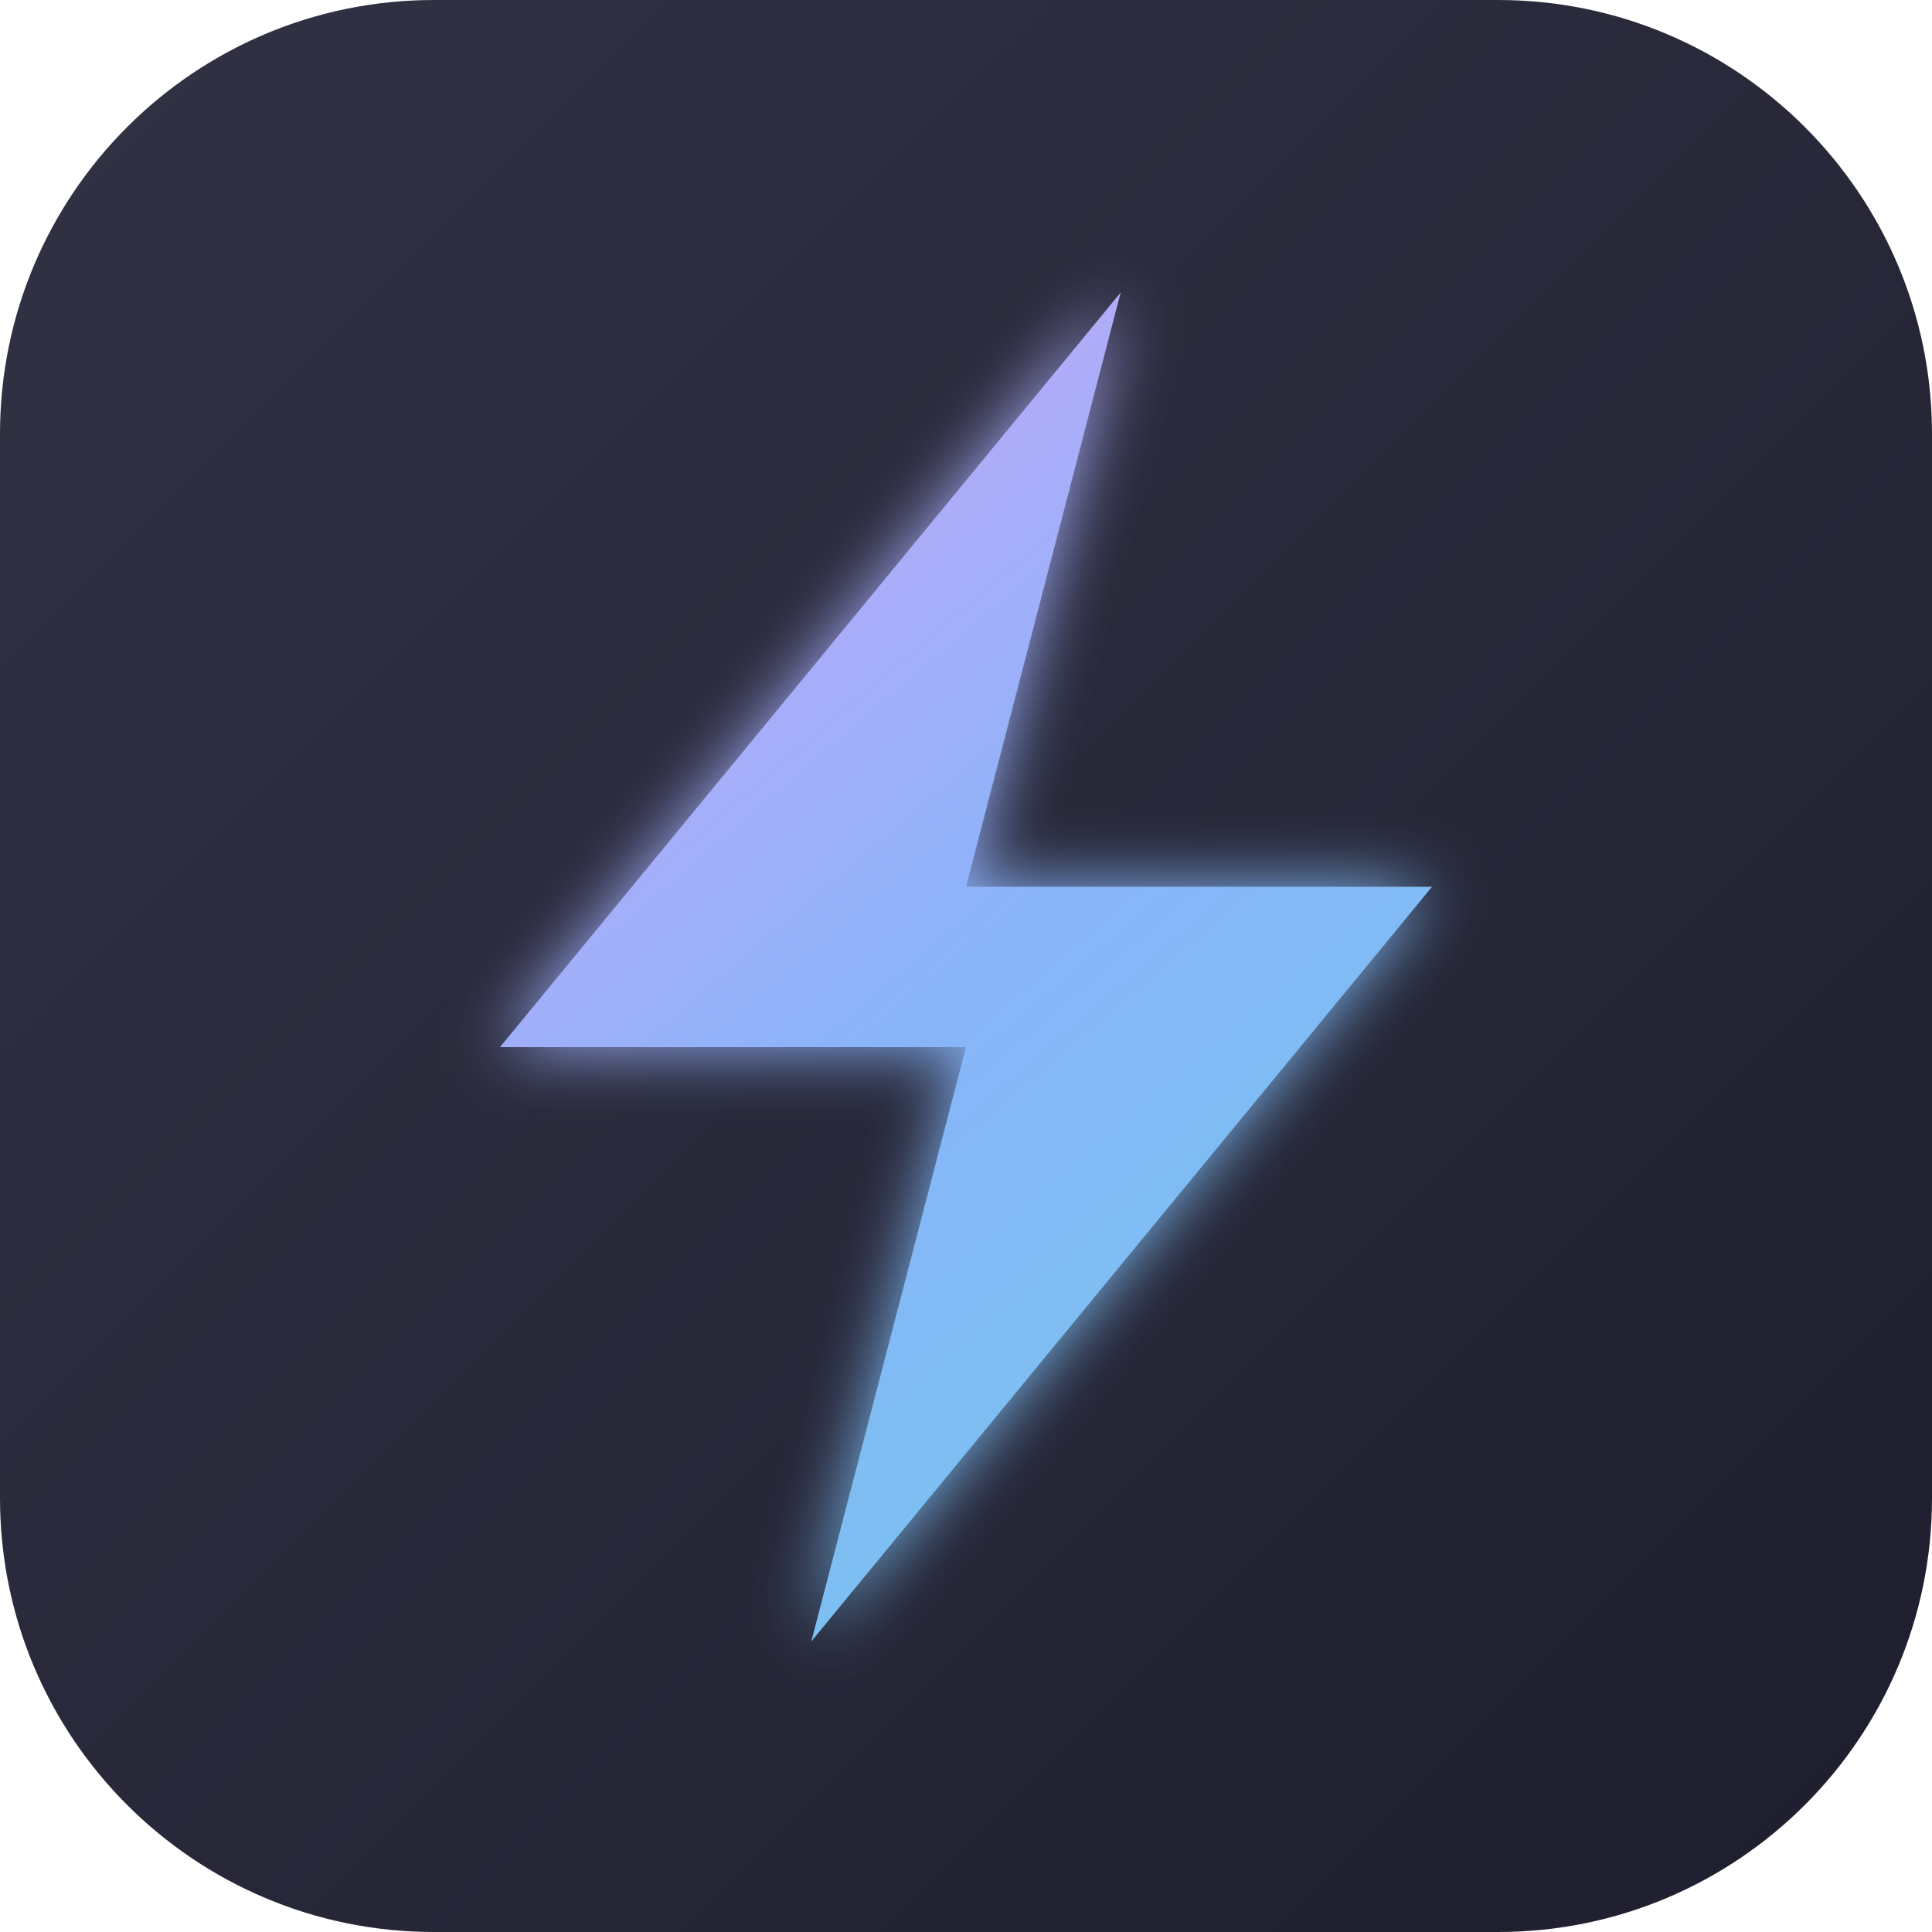
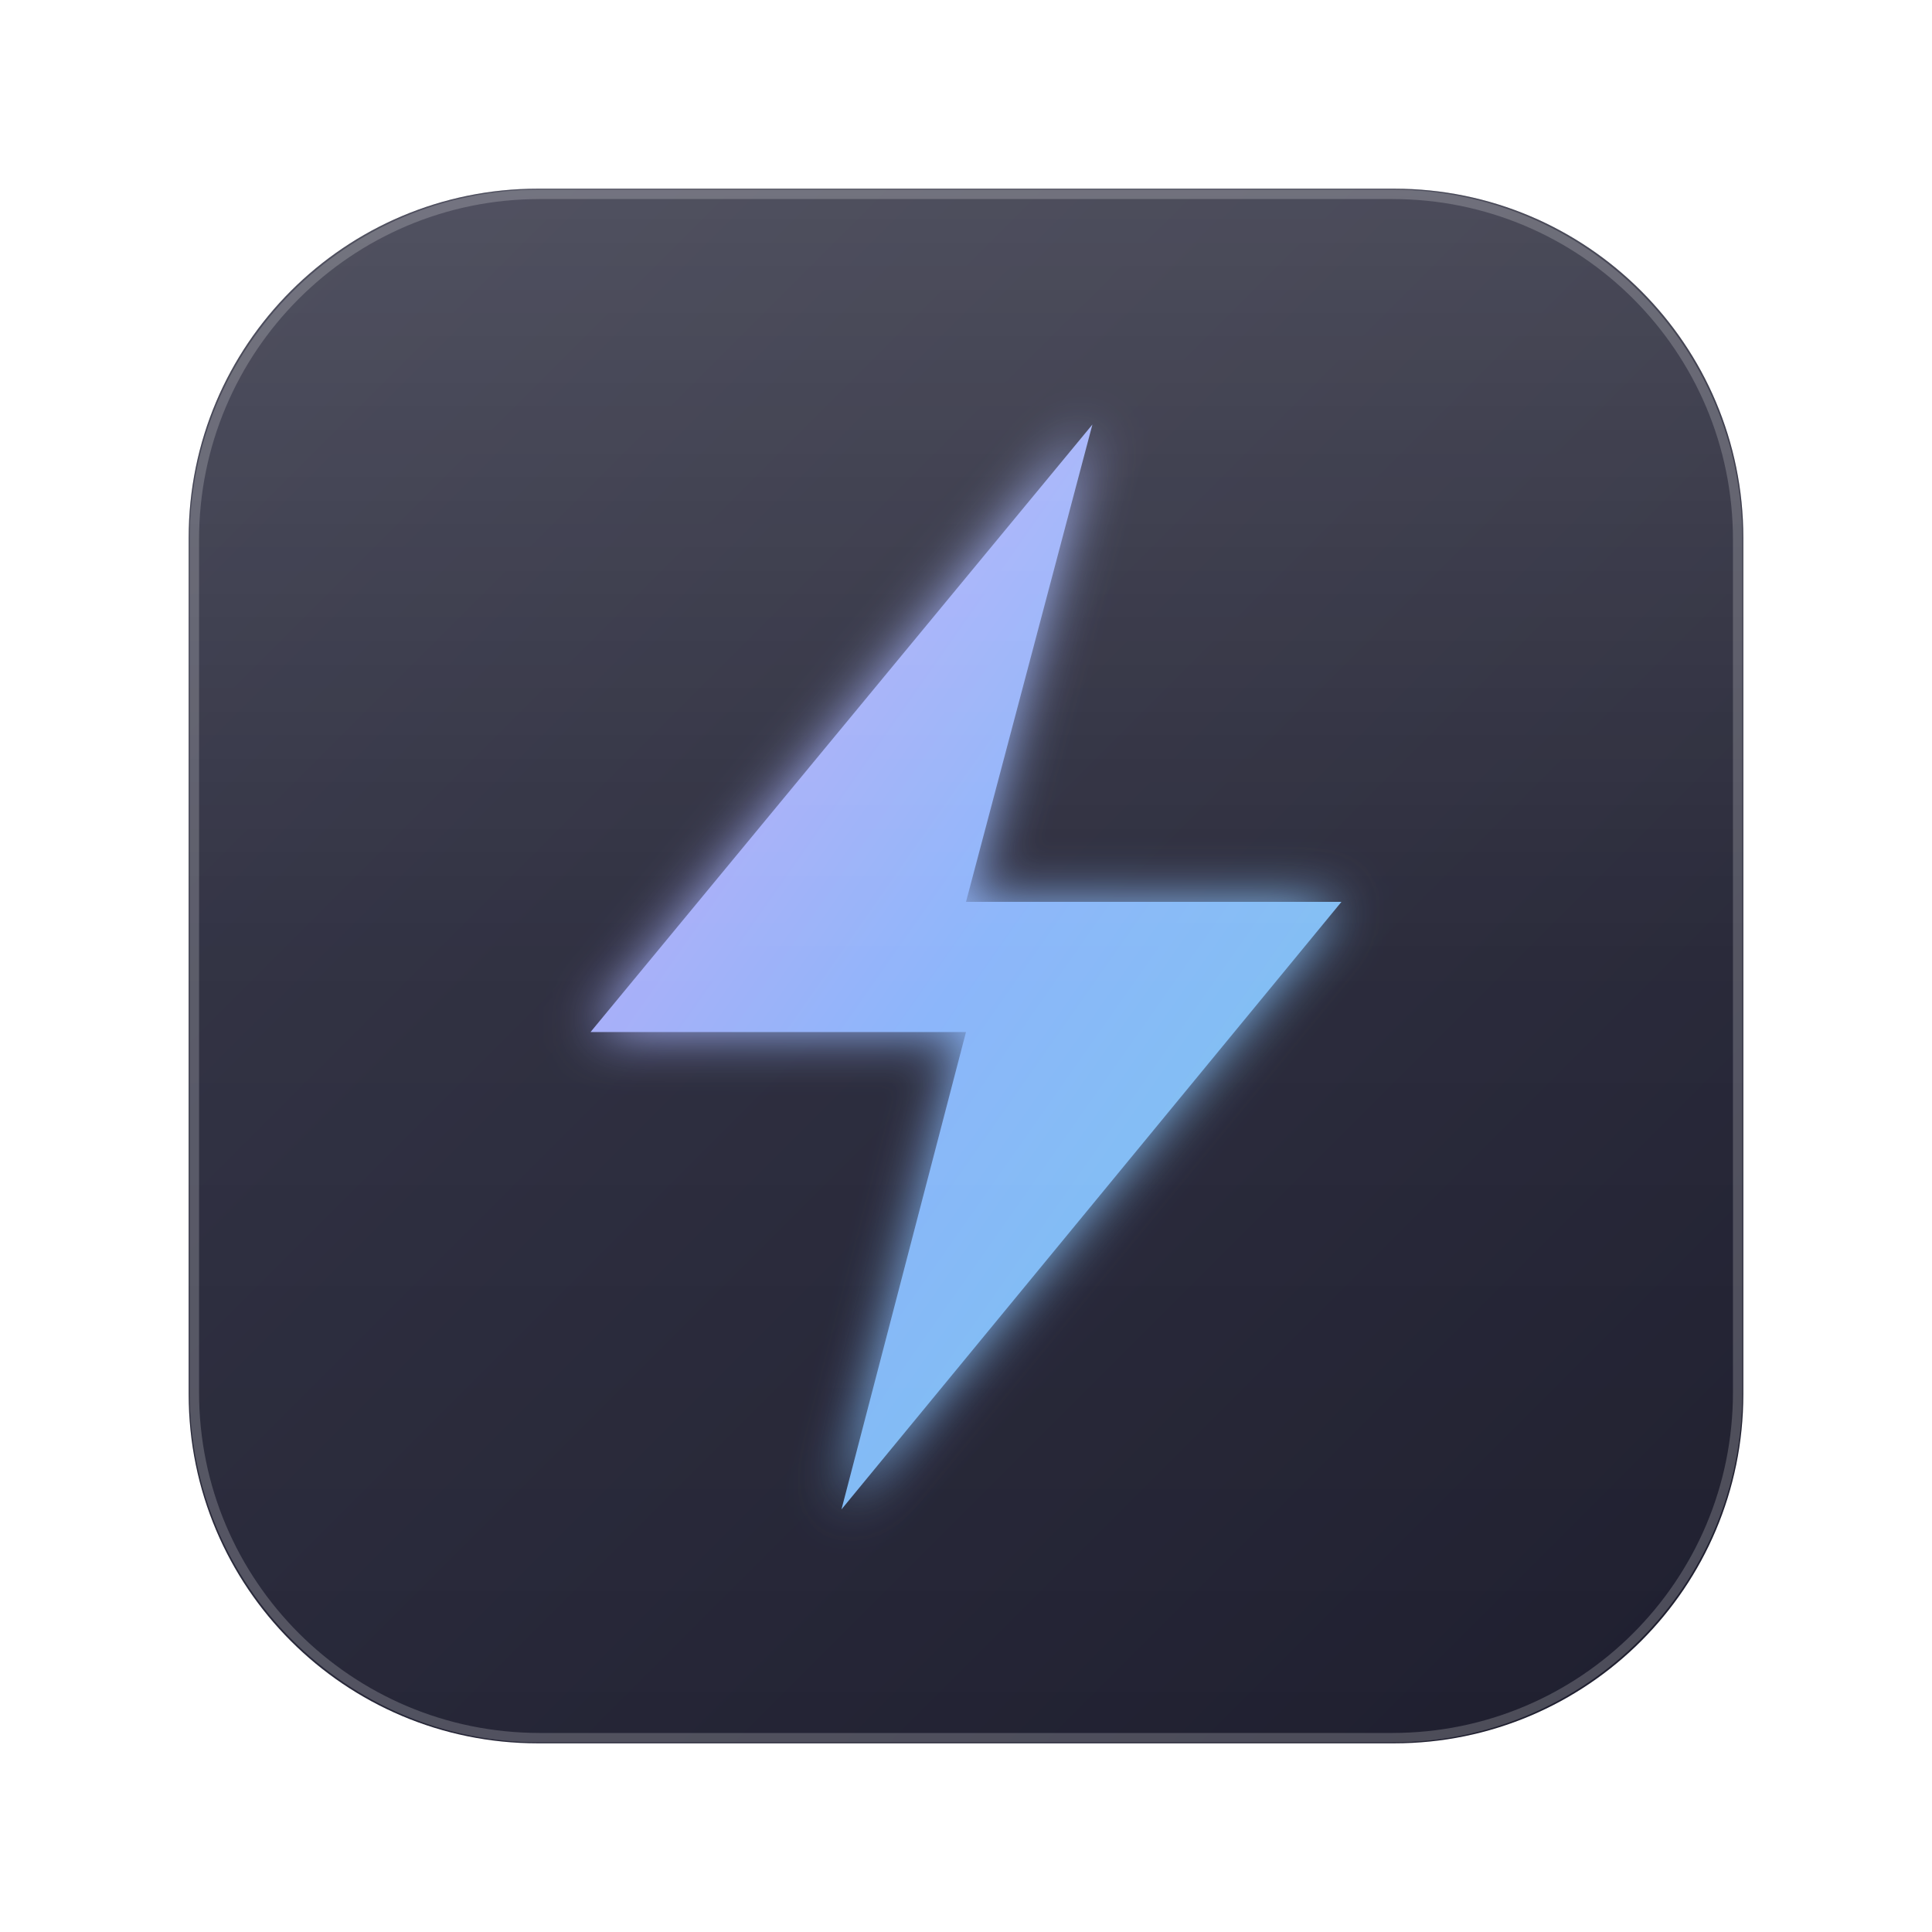
<svg xmlns="http://www.w3.org/2000/svg" viewBox="0 0 1024 1024" width="1024" height="1024">
  <defs>
-     <linearGradient id="bg" x1="0%" y1="0%" x2="100%" y2="100%">
+     <linearGradient id="bg" x1="100" y1="100" x2="924" y2="924" gradientUnits="userSpaceOnUse">
      <stop offset="0%" style="stop-color:#313244" />
      <stop offset="100%" style="stop-color:#1e1e2e" />
    </linearGradient>
-     <linearGradient id="bolt" x1="20%" y1="0%" x2="80%" y2="100%">
+     <linearGradient id="bolt" x1="0%" y1="0%" x2="100%" y2="100%">
      <stop offset="0%" style="stop-color:#cba6f7" />
      <stop offset="50%" style="stop-color:#89b4fa" />
      <stop offset="100%" style="stop-color:#74c7ec" />
    </linearGradient>
-     <filter id="glow" x="-20%" y="-20%" width="140%" height="140%">
-       <feGaussianBlur stdDeviation="18" result="blur" />
+     <linearGradient id="glassshine" x1="0" y1="100" x2="0" y2="924" gradientUnits="userSpaceOnUse">
+       <stop offset="0%" style="stop-color:#ffffff; stop-opacity:0.16" />
+       <stop offset="50%" style="stop-color:#ffffff; stop-opacity:0.03" />
+       <stop offset="100%" style="stop-color:#ffffff; stop-opacity:0.00" />
+     </linearGradient>
+     <filter id="glow" x="-25%" y="-25%" width="150%" height="150%">
+       <feGaussianBlur stdDeviation="14" result="blur" />
      <feMerge>
        <feMergeNode in="blur" />
        <feMergeNode in="SourceGraphic" />
      </feMerge>
    </filter>
    <clipPath id="squircle">
-       <rect width="1024" height="1024" rx="230" ry="230" />
+       <rect x="100" y="100" width="824" height="824" rx="185" ry="185" />
    </clipPath>
  </defs>
  <g clip-path="url(#squircle)">
-     <rect width="1024" height="1024" fill="url(#bg)" />
-     <polygon points="594,155  265,555  512,555  430,870  759,470  512,470" fill="url(#bolt)" filter="url(#glow)" />
-     <rect width="1024" height="512" fill="url(#topshine)" opacity="0.04" />
+     <rect x="100" y="100" width="824" height="824" fill="url(#bg)" />
+     <polygon points="579,225  313,547  512,547  446,800  711,478  512,478" fill="url(#bolt)" filter="url(#glow)" />
+     <rect x="100" y="100" width="824" height="824" fill="url(#glassshine)" />
+     <rect x="103" y="103" width="818" height="818" rx="183" ry="183" fill="none" stroke="rgba(255,255,255,0.20)" stroke-width="5" />
  </g>
</svg>
